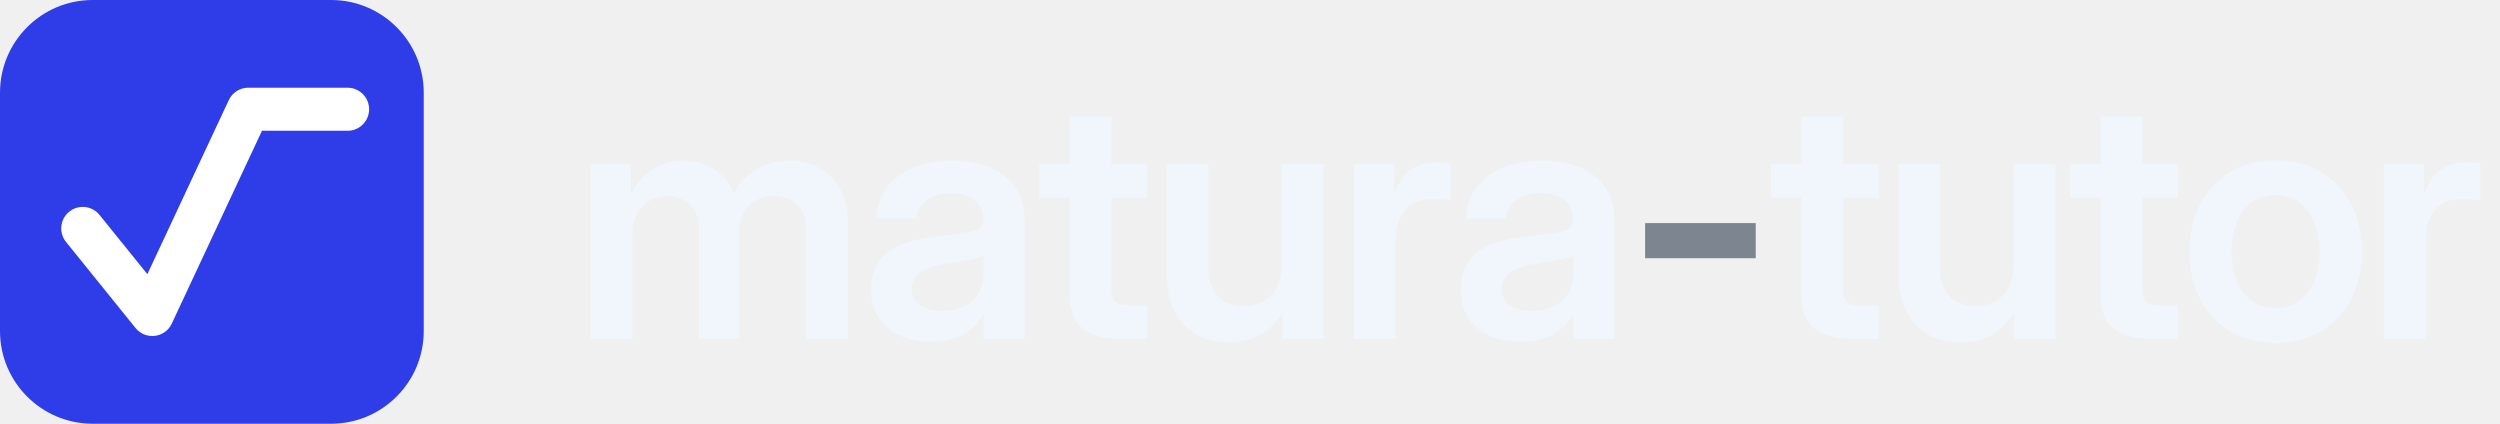
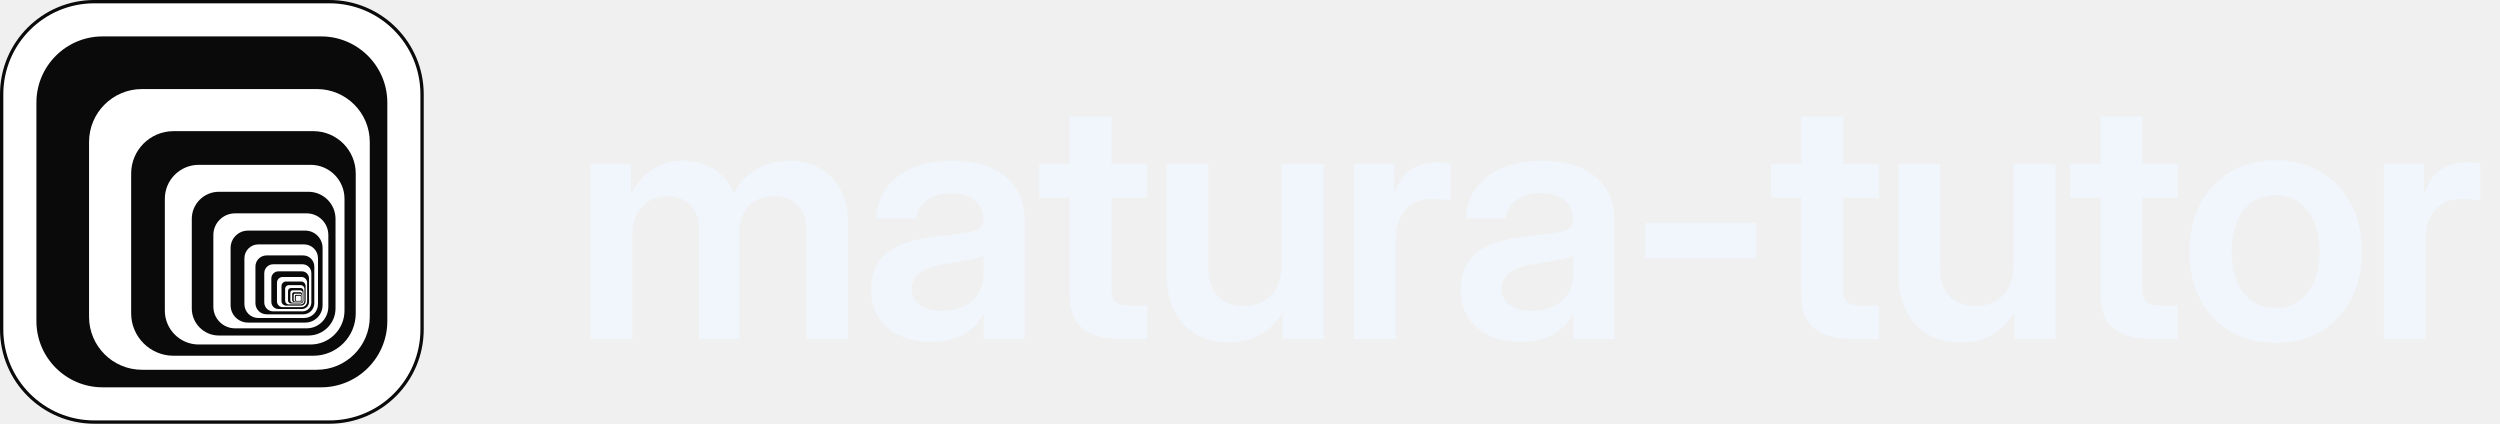
<svg xmlns="http://www.w3.org/2000/svg" viewBox="0 0 472 80" width="472" height="80" role="img" aria-label="matura-tutor">
-   <g transform="translate(0 0) scale(0.3125)">
-     <rect width="256" height="256" rx="56" fill="#2F3DE8" />
-     <path d="M50 138 L92 190 L150 66 H210" fill="none" stroke="#FFFFFF" stroke-width="26" stroke-linecap="round" stroke-linejoin="round" />
+   <g transform="scale(0.3125)">
+     <rect x="1" y="1" width="254" height="254" rx="56" fill="#FFFFFF" stroke="#0A0A0A" stroke-width="2" />
+     <rect x="22.00" y="22.00" width="212.00" height="212.00" rx="40.00" fill="#0A0A0A" />
+     <rect x="53.80" y="53.80" width="169.60" height="169.60" rx="32.00" fill="#FFFFFF" />
+     <rect x="79.24" y="79.24" width="135.68" height="135.68" rx="25.60" fill="#0A0A0A" />
+     <rect x="99.59" y="99.59" width="108.54" height="108.54" rx="20.48" fill="#FFFFFF" />
+     <rect x="115.87" y="115.87" width="86.84" height="86.84" rx="16.38" fill="#0A0A0A" />
+     <rect x="128.90" y="128.90" width="69.47" height="69.47" rx="13.11" fill="#FFFFFF" />
+     <rect x="139.32" y="139.32" width="55.57" height="55.57" rx="10.49" fill="#0A0A0A" />
+     <rect x="147.66" y="147.66" width="44.46" height="44.46" rx="8.39" fill="#FFFFFF" />
+     <rect x="154.32" y="154.32" width="35.57" height="35.57" rx="6.71" fill="#0A0A0A" />
+     <rect x="159.66" y="159.66" width="28.45" height="28.45" rx="5.37" fill="#FFFFFF" />
+     <rect x="163.93" y="163.93" width="22.76" height="22.76" rx="4.29" fill="#0A0A0A" />
+     <rect x="167.34" y="167.34" width="18.21" height="18.21" rx="3.44" fill="#FFFFFF" />
+     <rect x="170.07" y="170.07" width="14.57" height="14.57" rx="2.75" fill="#0A0A0A" />
+     <rect x="172.26" y="172.26" width="11.65" height="11.65" rx="2.20" fill="#FFFFFF" />
+     <rect x="174.01" y="174.01" width="9.32" height="9.32" rx="1.76" fill="#0A0A0A" />
+     <rect x="175.41" y="175.41" width="7.46" height="7.46" rx="1.41" fill="#FFFFFF" />
+     <rect x="176.52" y="176.52" width="5.97" height="5.97" rx="1.13" fill="#0A0A0A" />
+     <rect x="177.42" y="177.42" width="4.77" height="4.77" rx="0.90" fill="#FFFFFF" />
+     <rect x="178.14" y="178.14" width="3.82" height="3.82" rx="0.72" fill="#0A0A0A" />
+     <rect x="178.71" y="178.71" width="3.06" height="3.06" rx="0.58" fill="#FFFFFF" />
  </g>
-   <path fill="#F0F6FC" d="M111.5 64H119.38V44.31C119.38 39.59 122.41 37.03 125.97 37.03C129.47 37.03 131.97 39.38 131.97 42.97V64H139.62V43.75C139.62 39.81 142.09 37.03 146.09 37.03C149.47 37.03 152.22 38.97 152.22 43.34V64H160.12V42.22C160.12 34.47 155.31 30.34 149.06 30.34C144.25 30.34 140.31 32.78 138.56 36.59C137.19 32.81 133.53 30.34 129.06 30.34C124.91 30.34 121.12 32.47 119.12 36.72V31H111.5Z M175.88 64.53C181.25 64.53 184.03 62.28 185.59 59.34H185.72V64H193.47V41.5C193.47 34.62 188.38 30.34 179.78 30.34C171.16 30.34 165.78 34.69 165.41 41.25H173C173.22 38.47 175.78 36.47 179.63 36.47C183.41 36.47 185.66 38.47 185.66 41.28V41.53C185.66 43.78 183.56 43.88 177.44 44.56C170.63 45.28 164.47 47.12 164.47 54.62C164.47 61.22 169.31 64.53 175.88 64.53ZM177.81 58.69C174.38 58.69 172.16 57.16 172.16 54.56C172.16 51.56 175.03 50.34 178.41 49.84C181.66 49.34 184.72 48.84 185.69 48.22V51.78C185.69 55.62 182.97 58.69 177.81 58.69Z M216.56 31H209.85V22H201.94V31H196.19V37.34H201.94V55.69C201.94 61.34 205.1 64 211.81 64H216.56V57.66H213.19C210.63 57.66 209.85 56.88 209.85 54.53V37.34H216.56Z M232 64.66C236.57 64.66 239.91 62.66 242.16 58.94V64H249.91V31H242V49.66C242 55.28 238.94 57.75 234.78 57.75C230.57 57.75 228.13 55.22 228.13 50.38V31H220.25V51.62C220.25 60.09 225.1 64.66 232 64.66Z M255.63 64H263.5V45.31C263.5 40.16 266.41 37.56 270.16 37.56C271.72 37.56 273.29 37.72 273.88 37.81V30.81C273.25 30.75 272.38 30.69 271.32 30.69C267.07 30.69 264.54 32.69 263.32 36.47H263.22V31H255.63Z M287.19 64.53C292.57 64.53 295.35 62.28 296.91 59.34H297.04V64H304.79V41.5C304.79 34.62 299.69 30.34 291.1 30.34C282.48 30.34 277.1 34.69 276.73 41.25H284.32C284.54 38.47 287.1 36.47 290.94 36.47C294.73 36.47 296.98 38.47 296.98 41.28V41.53C296.98 43.78 294.88 43.88 288.76 44.56C281.94 45.28 275.79 47.12 275.79 54.62C275.79 61.22 280.63 64.53 287.19 64.53ZM289.13 58.69C285.69 58.69 283.48 57.16 283.48 54.56C283.48 51.56 286.35 50.34 289.73 49.84C292.98 49.34 296.04 48.84 297.01 48.22V51.78C297.01 55.62 294.29 58.69 289.13 58.69Z" />
-   <path fill="#7D8590" d="M331.48 42.12H310.6V48.75H331.48Z" />
-   <path fill="#F0F6FC" d="M354.73 31H348.01V22H340.1V31H334.35V37.34H340.1V55.69C340.1 61.34 343.26 64 349.98 64H354.73V57.66H351.35C348.79 57.66 348.01 56.88 348.01 54.53V37.34H354.73Z M370.17 64.66C374.73 64.66 378.07 62.66 380.32 58.94V64H388.07V31H380.17V49.66C380.17 55.28 377.1 57.75 372.95 57.75C368.73 57.75 366.29 55.22 366.29 50.38V31H358.42V51.62C358.42 60.09 363.26 64.66 370.17 64.66Z M411.2 31H404.48V22H396.57V31H390.82V37.34H396.57V55.69C396.57 61.34 399.73 64 406.45 64H411.2V57.66H407.82C405.26 57.66 404.48 56.88 404.48 54.53V37.34H411.2Z M429.64 64.75C439.36 64.75 445.92 57.78 445.92 47.53C445.92 37.28 439.36 30.25 429.64 30.25C419.92 30.25 413.36 37.28 413.36 47.53C413.36 57.78 419.92 64.75 429.64 64.75ZM429.64 58.16C424.54 58.16 421.33 54.12 421.33 47.53C421.33 40.91 424.58 36.84 429.64 36.84C434.67 36.84 437.92 40.94 437.92 47.53C437.92 54.09 434.7 58.16 429.64 58.16Z M450.08 64H457.95V45.31C457.95 40.16 460.86 37.56 464.61 37.56C466.17 37.56 467.73 37.72 468.33 37.81V30.81C467.7 30.75 466.83 30.69 465.76 30.69C461.51 30.69 458.98 32.69 457.76 36.47H457.67V31H450.08Z" />
+   <path fill="#F0F6FC" d="M111.5 64H119.38V44.31C119.38 39.59 122.41 37.03 125.97 37.03C129.47 37.03 131.97 39.38 131.97 42.97V64H139.62V43.75C139.62 39.81 142.09 37.03 146.09 37.03C149.47 37.03 152.22 38.97 152.22 43.34V64H160.12V42.22C160.12 34.47 155.31 30.34 149.06 30.34C144.25 30.34 140.31 32.78 138.56 36.59C137.19 32.81 133.53 30.34 129.06 30.34C124.91 30.34 121.12 32.47 119.12 36.72V31H111.5Z M175.88 64.53C181.25 64.53 184.03 62.28 185.59 59.34H185.72V64H193.47V41.5C193.47 34.62 188.38 30.34 179.78 30.34C171.16 30.34 165.78 34.69 165.41 41.25H173C173.22 38.47 175.78 36.47 179.63 36.47C183.41 36.47 185.66 38.47 185.66 41.28V41.53C185.66 43.78 183.56 43.88 177.44 44.56C170.63 45.28 164.47 47.12 164.47 54.62C164.47 61.22 169.31 64.53 175.88 64.53ZM177.81 58.69C174.38 58.69 172.16 57.16 172.16 54.56C172.16 51.56 175.03 50.34 178.41 49.84C181.66 49.34 184.72 48.84 185.69 48.22V51.78C185.69 55.62 182.97 58.69 177.81 58.69Z M216.56 31H209.85V22H201.94V31H196.19V37.34H201.94V55.69C201.94 61.34 205.1 64 211.81 64H216.56V57.66H213.19C210.63 57.66 209.85 56.88 209.85 54.53V37.34H216.56Z M232 64.66C236.57 64.66 239.91 62.66 242.16 58.94V64H249.91V31H242V49.66C242 55.28 238.94 57.75 234.78 57.75C230.57 57.75 228.13 55.22 228.13 50.38V31H220.25V51.62C220.25 60.09 225.1 64.66 232 64.66Z M255.63 64H263.5V45.31C263.5 40.16 266.41 37.56 270.16 37.56C271.72 37.56 273.29 37.72 273.88 37.81V30.81C273.25 30.75 272.38 30.69 271.32 30.69C267.07 30.69 264.54 32.69 263.32 36.47H263.22V31H255.63Z M287.19 64.53C292.57 64.53 295.35 62.28 296.91 59.34H297.04V64H304.79V41.5C304.79 34.62 299.69 30.34 291.1 30.34C282.48 30.34 277.1 34.69 276.73 41.25H284.32C284.54 38.47 287.1 36.47 290.94 36.47C294.73 36.47 296.98 38.47 296.98 41.28V41.53C296.98 43.78 294.88 43.88 288.76 44.56C281.94 45.28 275.79 47.12 275.79 54.62C275.79 61.22 280.63 64.53 287.19 64.53ZM289.13 58.69C285.69 58.69 283.48 57.16 283.48 54.56C283.48 51.56 286.35 50.34 289.73 49.84C292.98 49.34 296.04 48.84 297.01 48.22V51.78C297.01 55.62 294.29 58.69 289.13 58.69Z M331.48 42.12H310.6V48.75H331.48Z M354.73 31H348.01V22H340.1V31H334.35V37.34H340.1V55.69C340.1 61.34 343.26 64 349.98 64H354.73V57.66H351.35C348.79 57.66 348.01 56.88 348.01 54.53V37.34H354.73Z M370.17 64.66C374.73 64.66 378.07 62.66 380.32 58.94V64H388.07V31H380.17V49.66C380.17 55.28 377.1 57.75 372.95 57.75C368.73 57.75 366.29 55.22 366.29 50.38V31H358.42V51.62C358.42 60.09 363.26 64.66 370.17 64.66Z M411.2 31H404.48V22H396.57V31H390.82V37.34H396.57V55.69C396.57 61.34 399.73 64 406.45 64H411.2V57.66H407.82C405.26 57.66 404.48 56.88 404.48 54.53V37.34H411.2Z M429.64 64.75C439.36 64.75 445.92 57.78 445.92 47.53C445.92 37.28 439.36 30.25 429.64 30.25C419.92 30.25 413.36 37.28 413.36 47.53C413.36 57.78 419.92 64.75 429.64 64.75ZM429.64 58.16C424.54 58.16 421.33 54.12 421.33 47.53C421.33 40.91 424.58 36.84 429.64 36.84C434.67 36.84 437.92 40.94 437.92 47.53C437.92 54.09 434.7 58.16 429.64 58.16Z M450.08 64H457.95V45.31C457.95 40.16 460.86 37.56 464.61 37.56C466.17 37.56 467.73 37.72 468.33 37.81V30.81C467.7 30.75 466.83 30.69 465.76 30.69C461.51 30.69 458.98 32.69 457.76 36.47H457.67V31H450.08Z" />
</svg>
